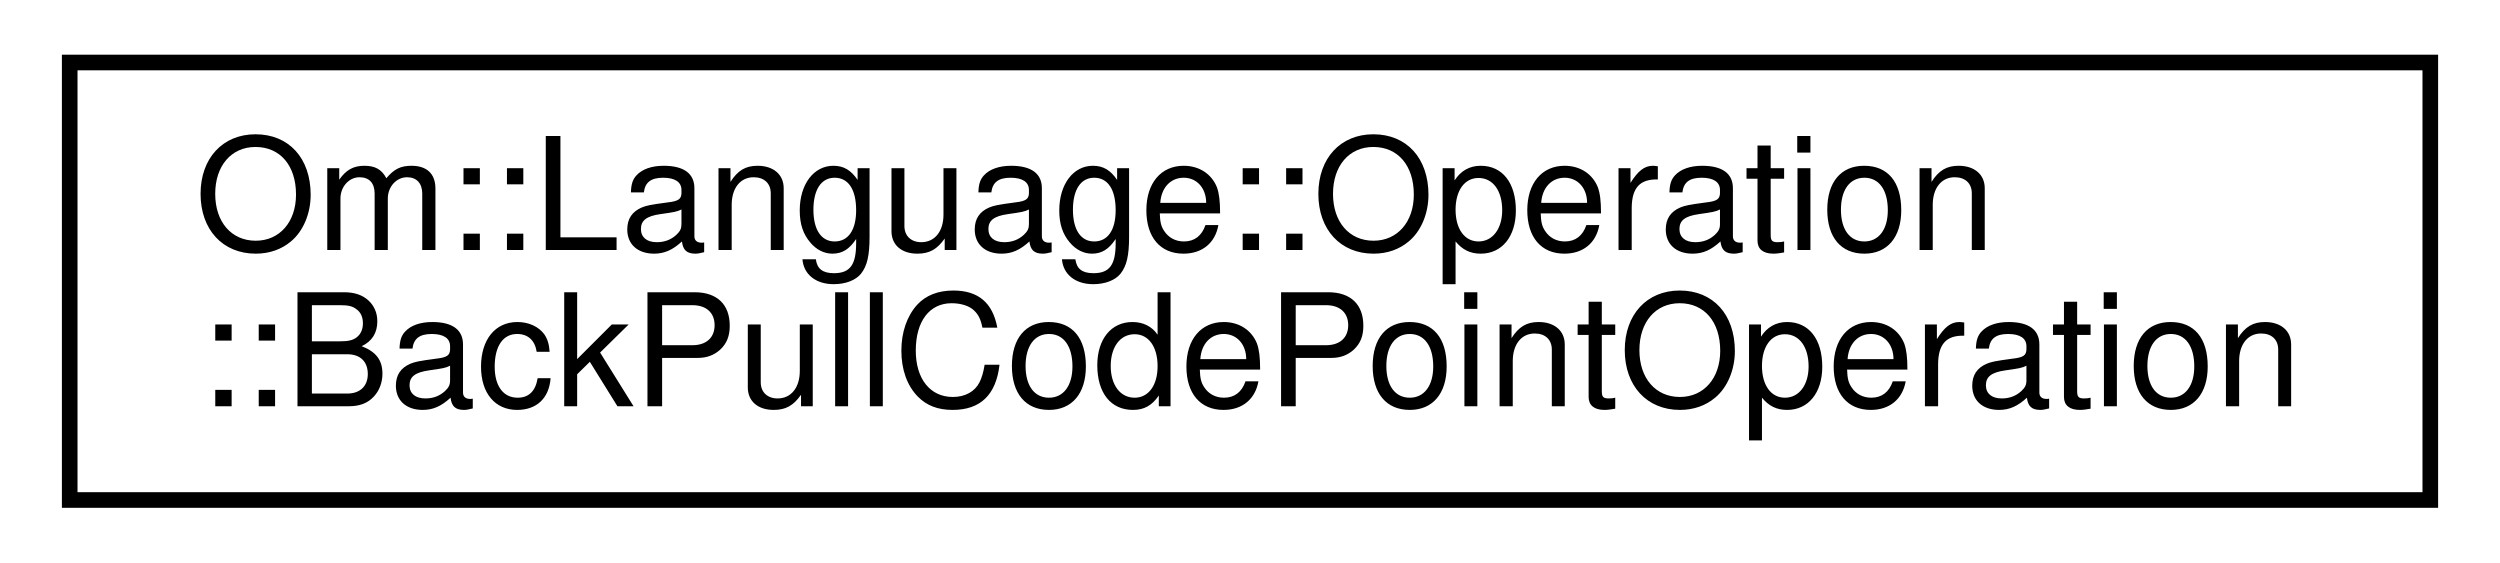
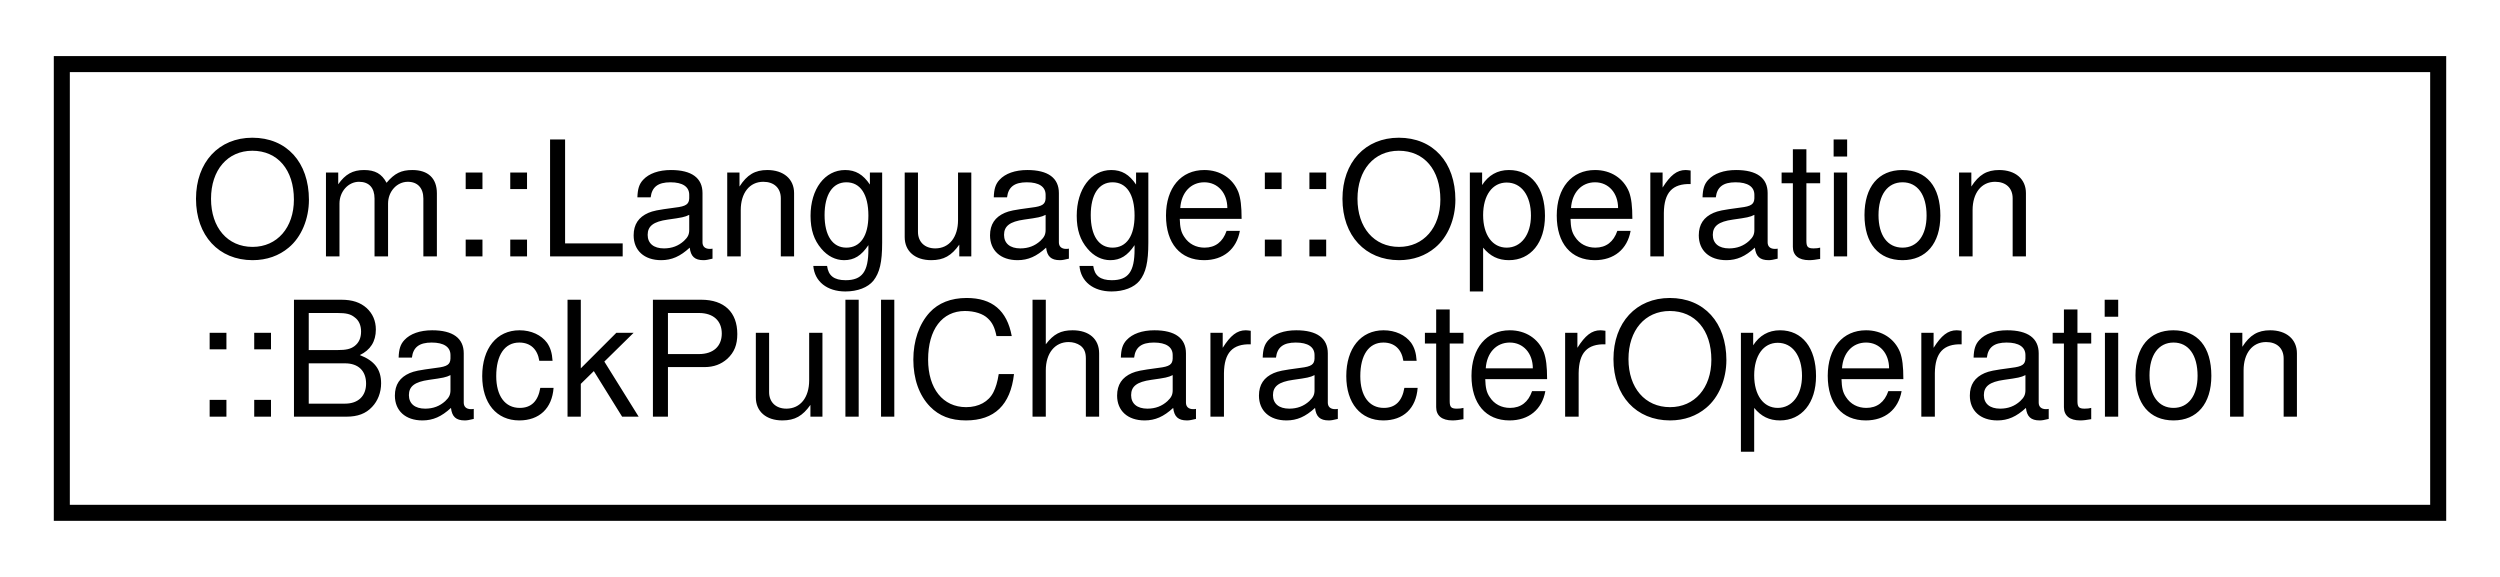
- <svg xmlns="http://www.w3.org/2000/svg" xmlns:xlink="http://www.w3.org/1999/xlink" width="160pt" height="36pt" viewBox="0.00 0.00 160.00 36.00">
+ <svg xmlns="http://www.w3.org/2000/svg" xmlns:xlink="http://www.w3.org/1999/xlink" width="156pt" height="36pt" viewBox="0.00 0.00 156.00 36.00">
  <g id="graph0" class="graph" transform="scale(1 1) rotate(0) translate(4 32)">
    <g id="node1" class="node">
      <g id="a_node1">
-         <a xlink:href="class_om_1_1_language_1_1_operation_1_1_back_pull_code_point_operation.html" target="_top" xlink:title="The [code` points]-&gt; operation implementation. ">
-           <polygon fill="none" stroke="black" points="0.461,-0 0.461,-28 151.539,-28 151.539,-0 0.461,-0" />
-           <text text-anchor="start" x="8.461" y="-16" font-family="Helvetica,sans-Serif" font-size="10.00">Om::Language::Operation</text>
-           <text text-anchor="middle" x="76" y="-6" font-family="Helvetica,sans-Serif" font-size="10.00">::BackPullCodePointOperation</text>
+         <a xlink:href="class_om_1_1_language_1_1_operation_1_1_back_pull_character_operation.html" target="_top" xlink:title="The [characters]-&gt; operation implementation. ">
+           <polygon fill="none" stroke="black" points="-0.143,-0 -0.143,-28 148.143,-28 148.143,-0 -0.143,-0" />
+           <text text-anchor="start" x="7.857" y="-16" font-family="Helvetica,sans-Serif" font-size="10.00">Om::Language::Operation</text>
+           <text text-anchor="middle" x="74" y="-6" font-family="Helvetica,sans-Serif" font-size="10.00">::BackPullCharacterOperation</text>
        </a>
      </g>
    </g>
  </g>
</svg>
